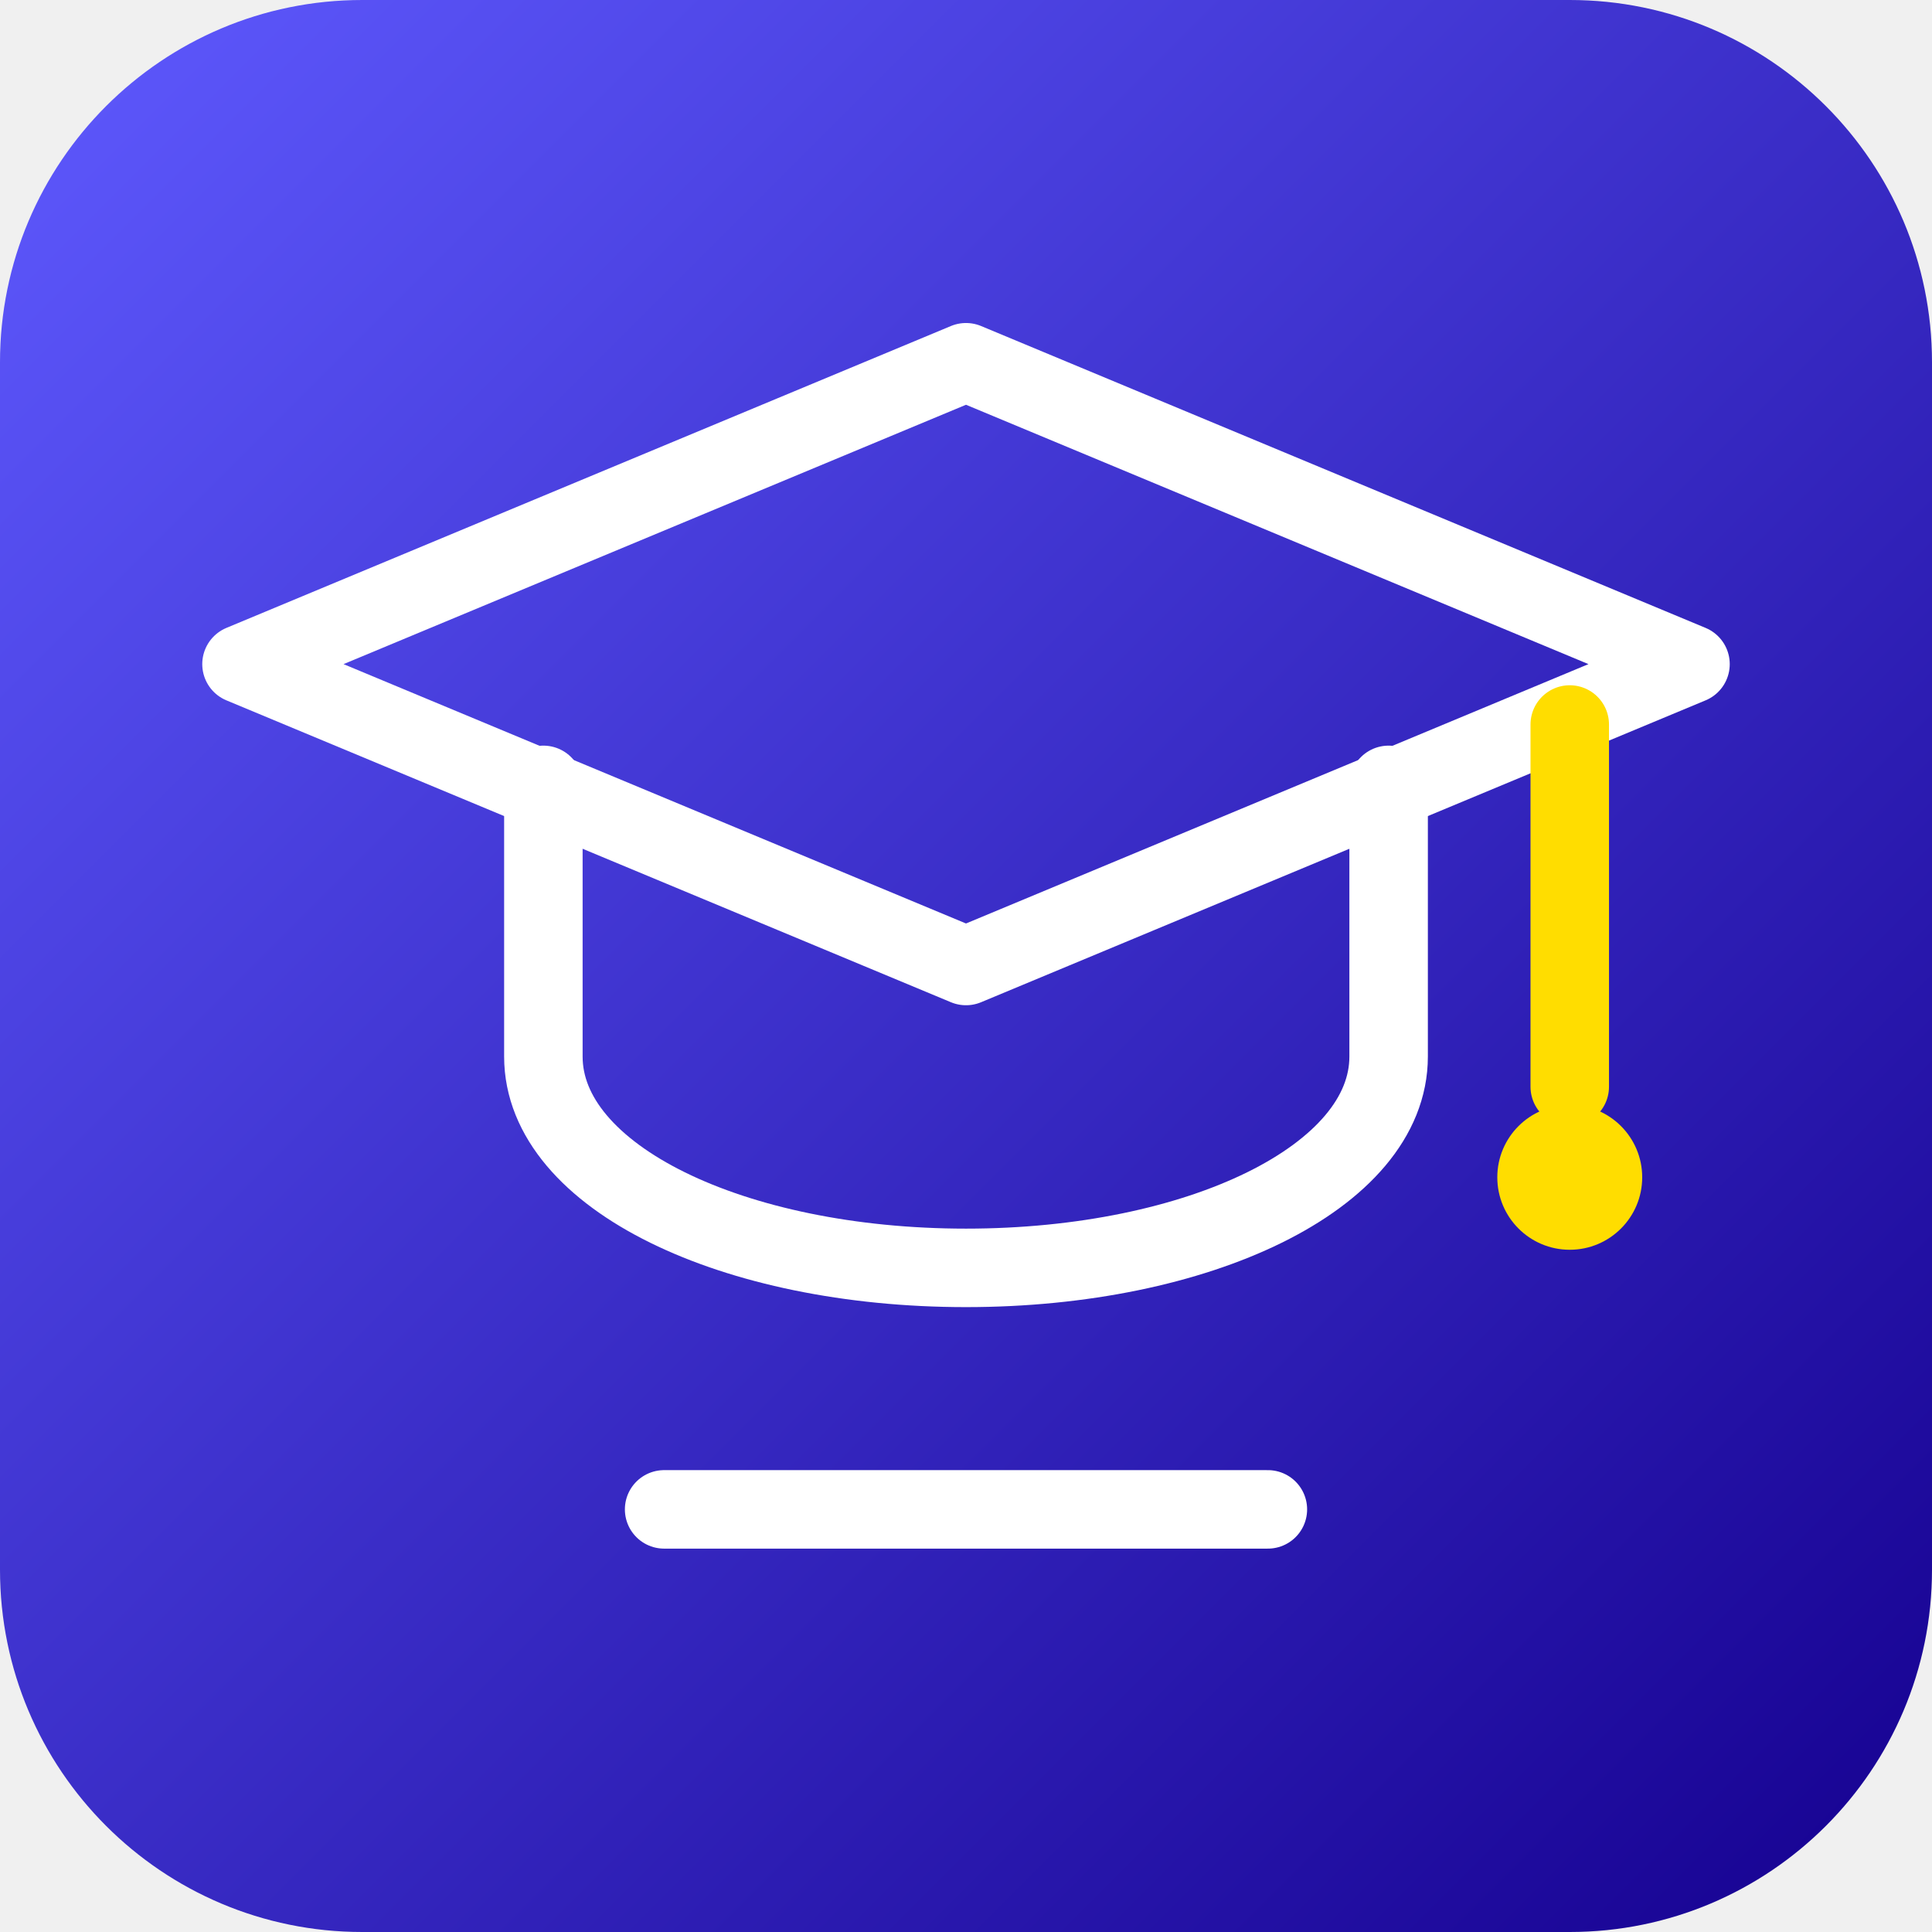
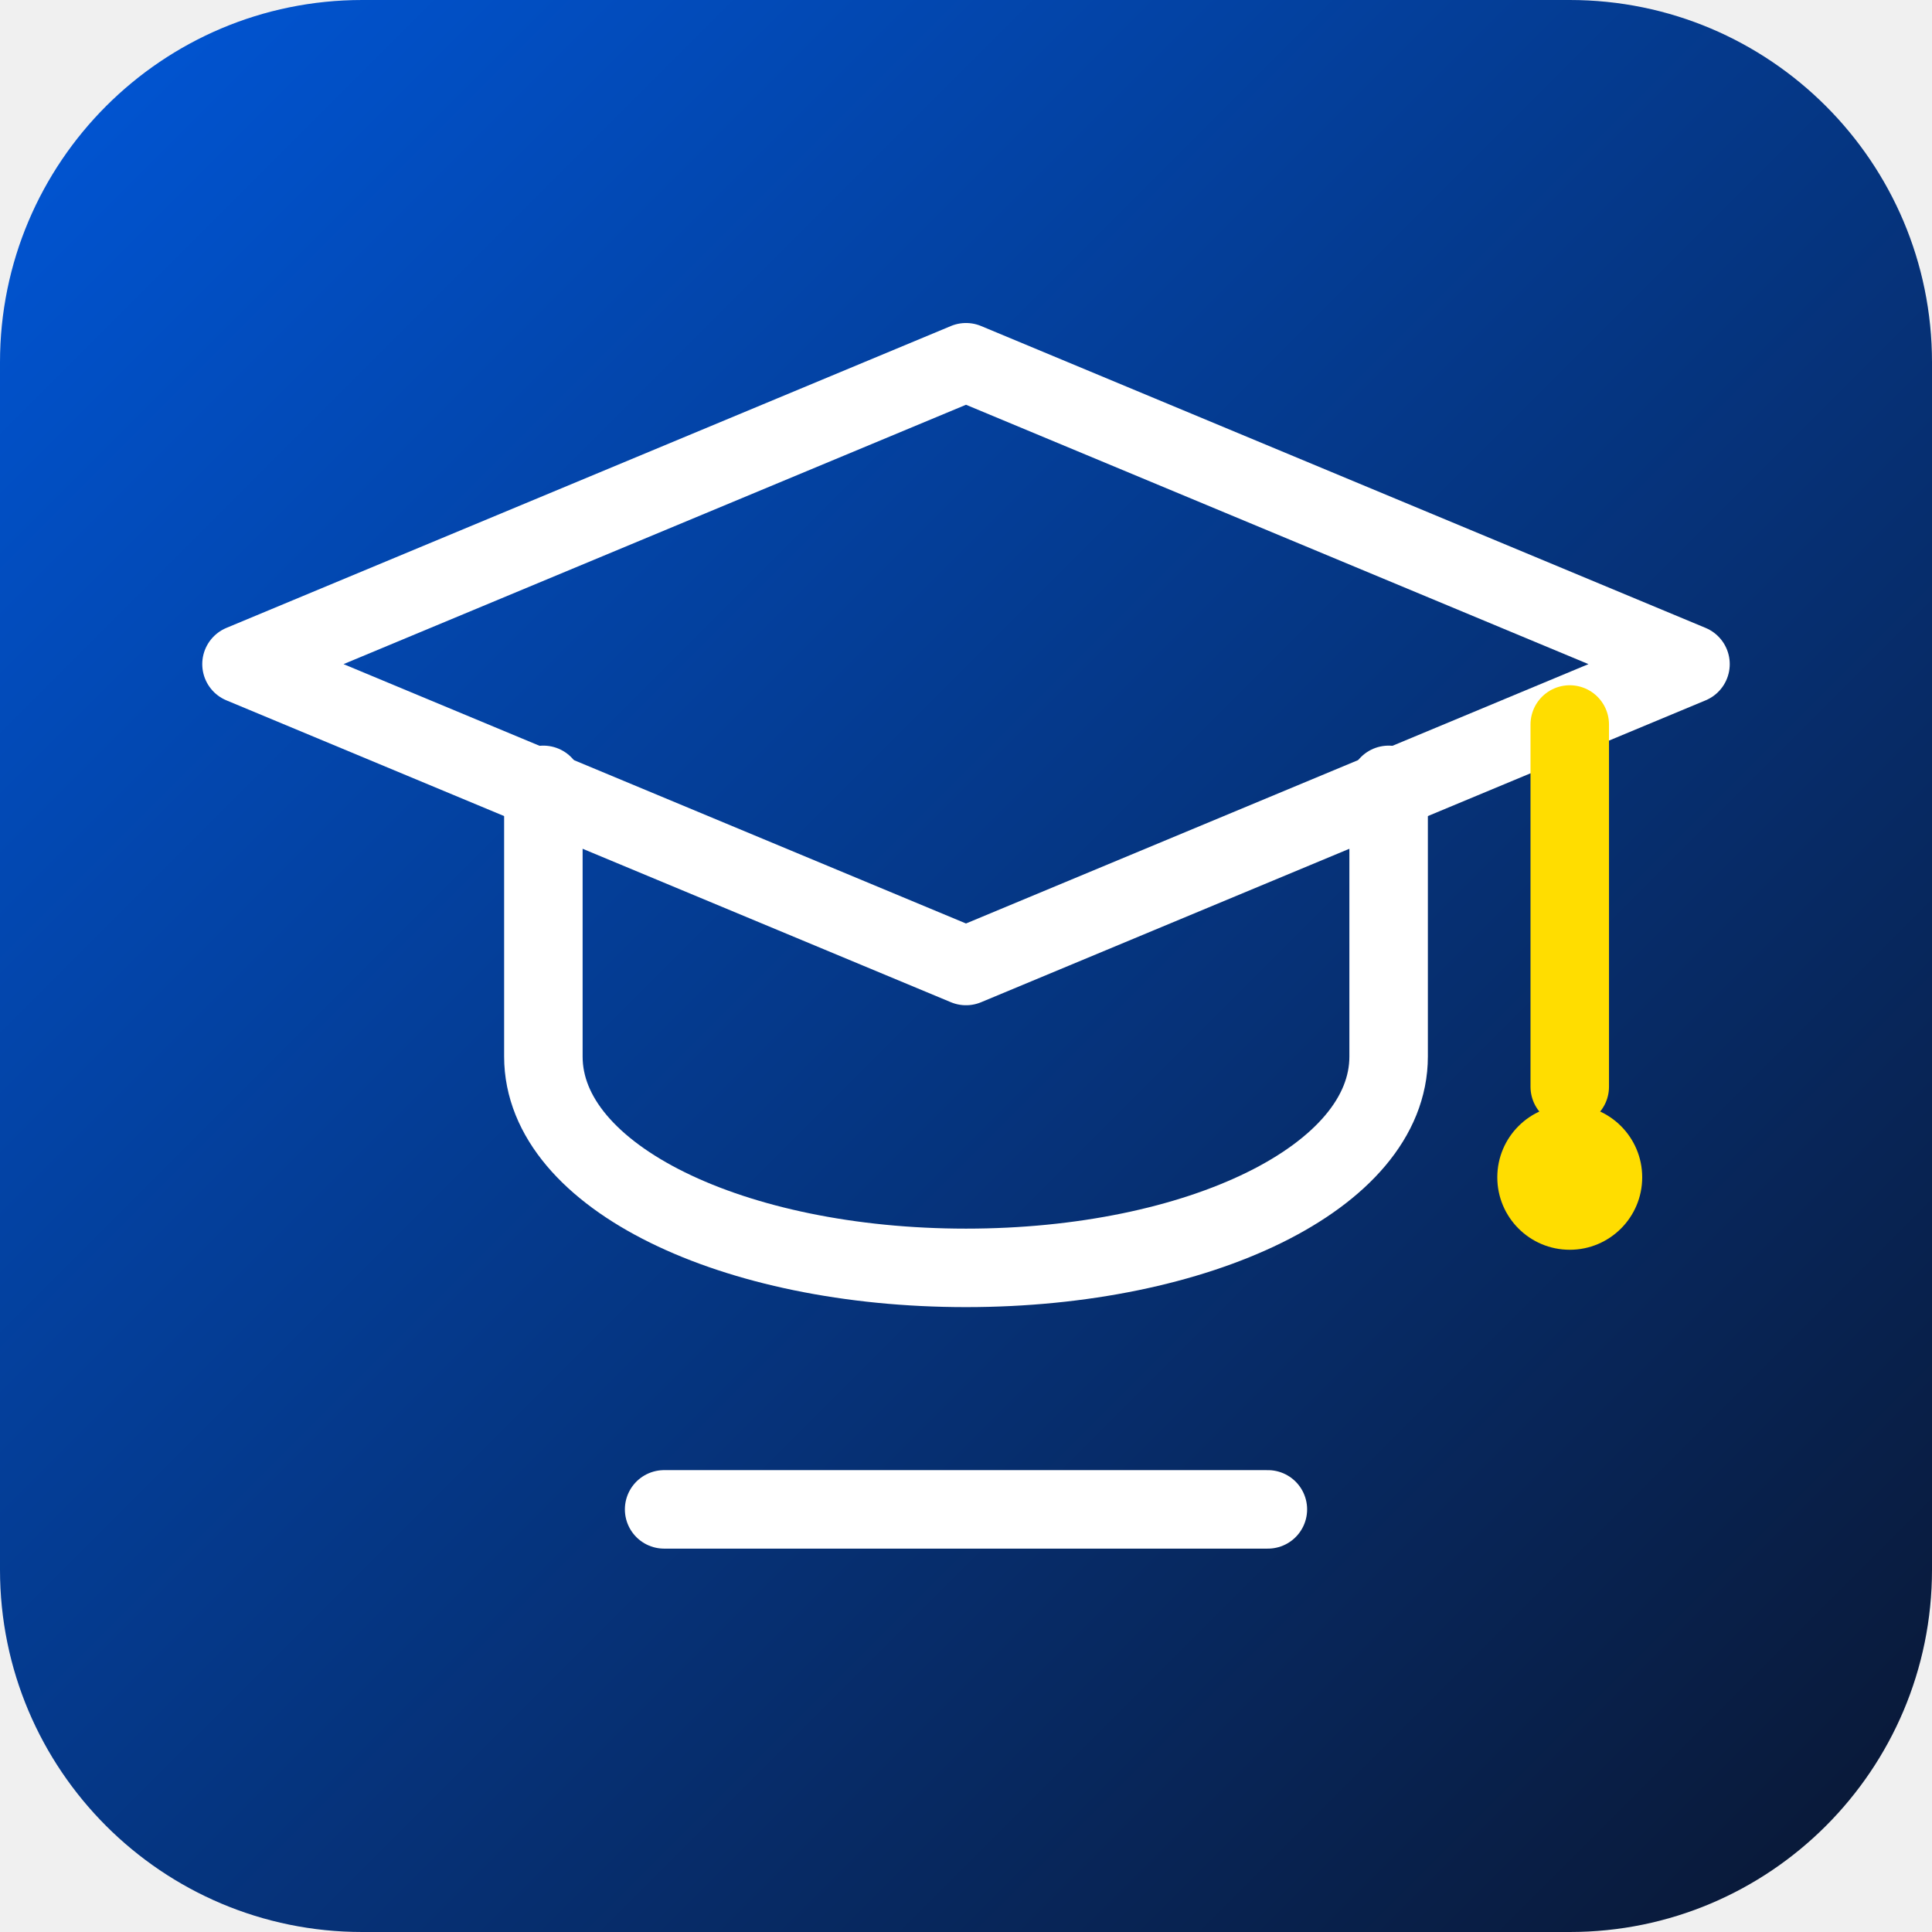
<svg xmlns="http://www.w3.org/2000/svg" viewBox="0 0 64 64">
  <defs>
    <linearGradient id="g" x1="0" y1="0" x2="1" y2="1">
-       <stop offset="0" stop-color="#5f5aff" />
-       <stop offset="1" stop-color="#15008f" />
+       <stop offset="0" stop-color="#0057D9" />
+       <stop offset="1" stop-color="#0A1630" />
    </linearGradient>
  </defs>
  <rect width="64" height="64" rx="12" fill="url(#g)" />
  <g fill="none" stroke="#fff" stroke-width="2.6" stroke-linecap="round" stroke-linejoin="round">
    <polygon points="32,12 56,22 32,32 8,22" />
    <path d="M18 26v9c0 4 6.3 7 14 7s14-3 14-7v-9" />
    <line x1="52" y1="24" x2="52" y2="36" stroke="#FFDD00" />
    <circle cx="52" cy="39" r="2.4" fill="#FFDD00" stroke="none" />
    <line x1="22" y1="50" x2="42" y2="50" />
  </g>
</svg>
